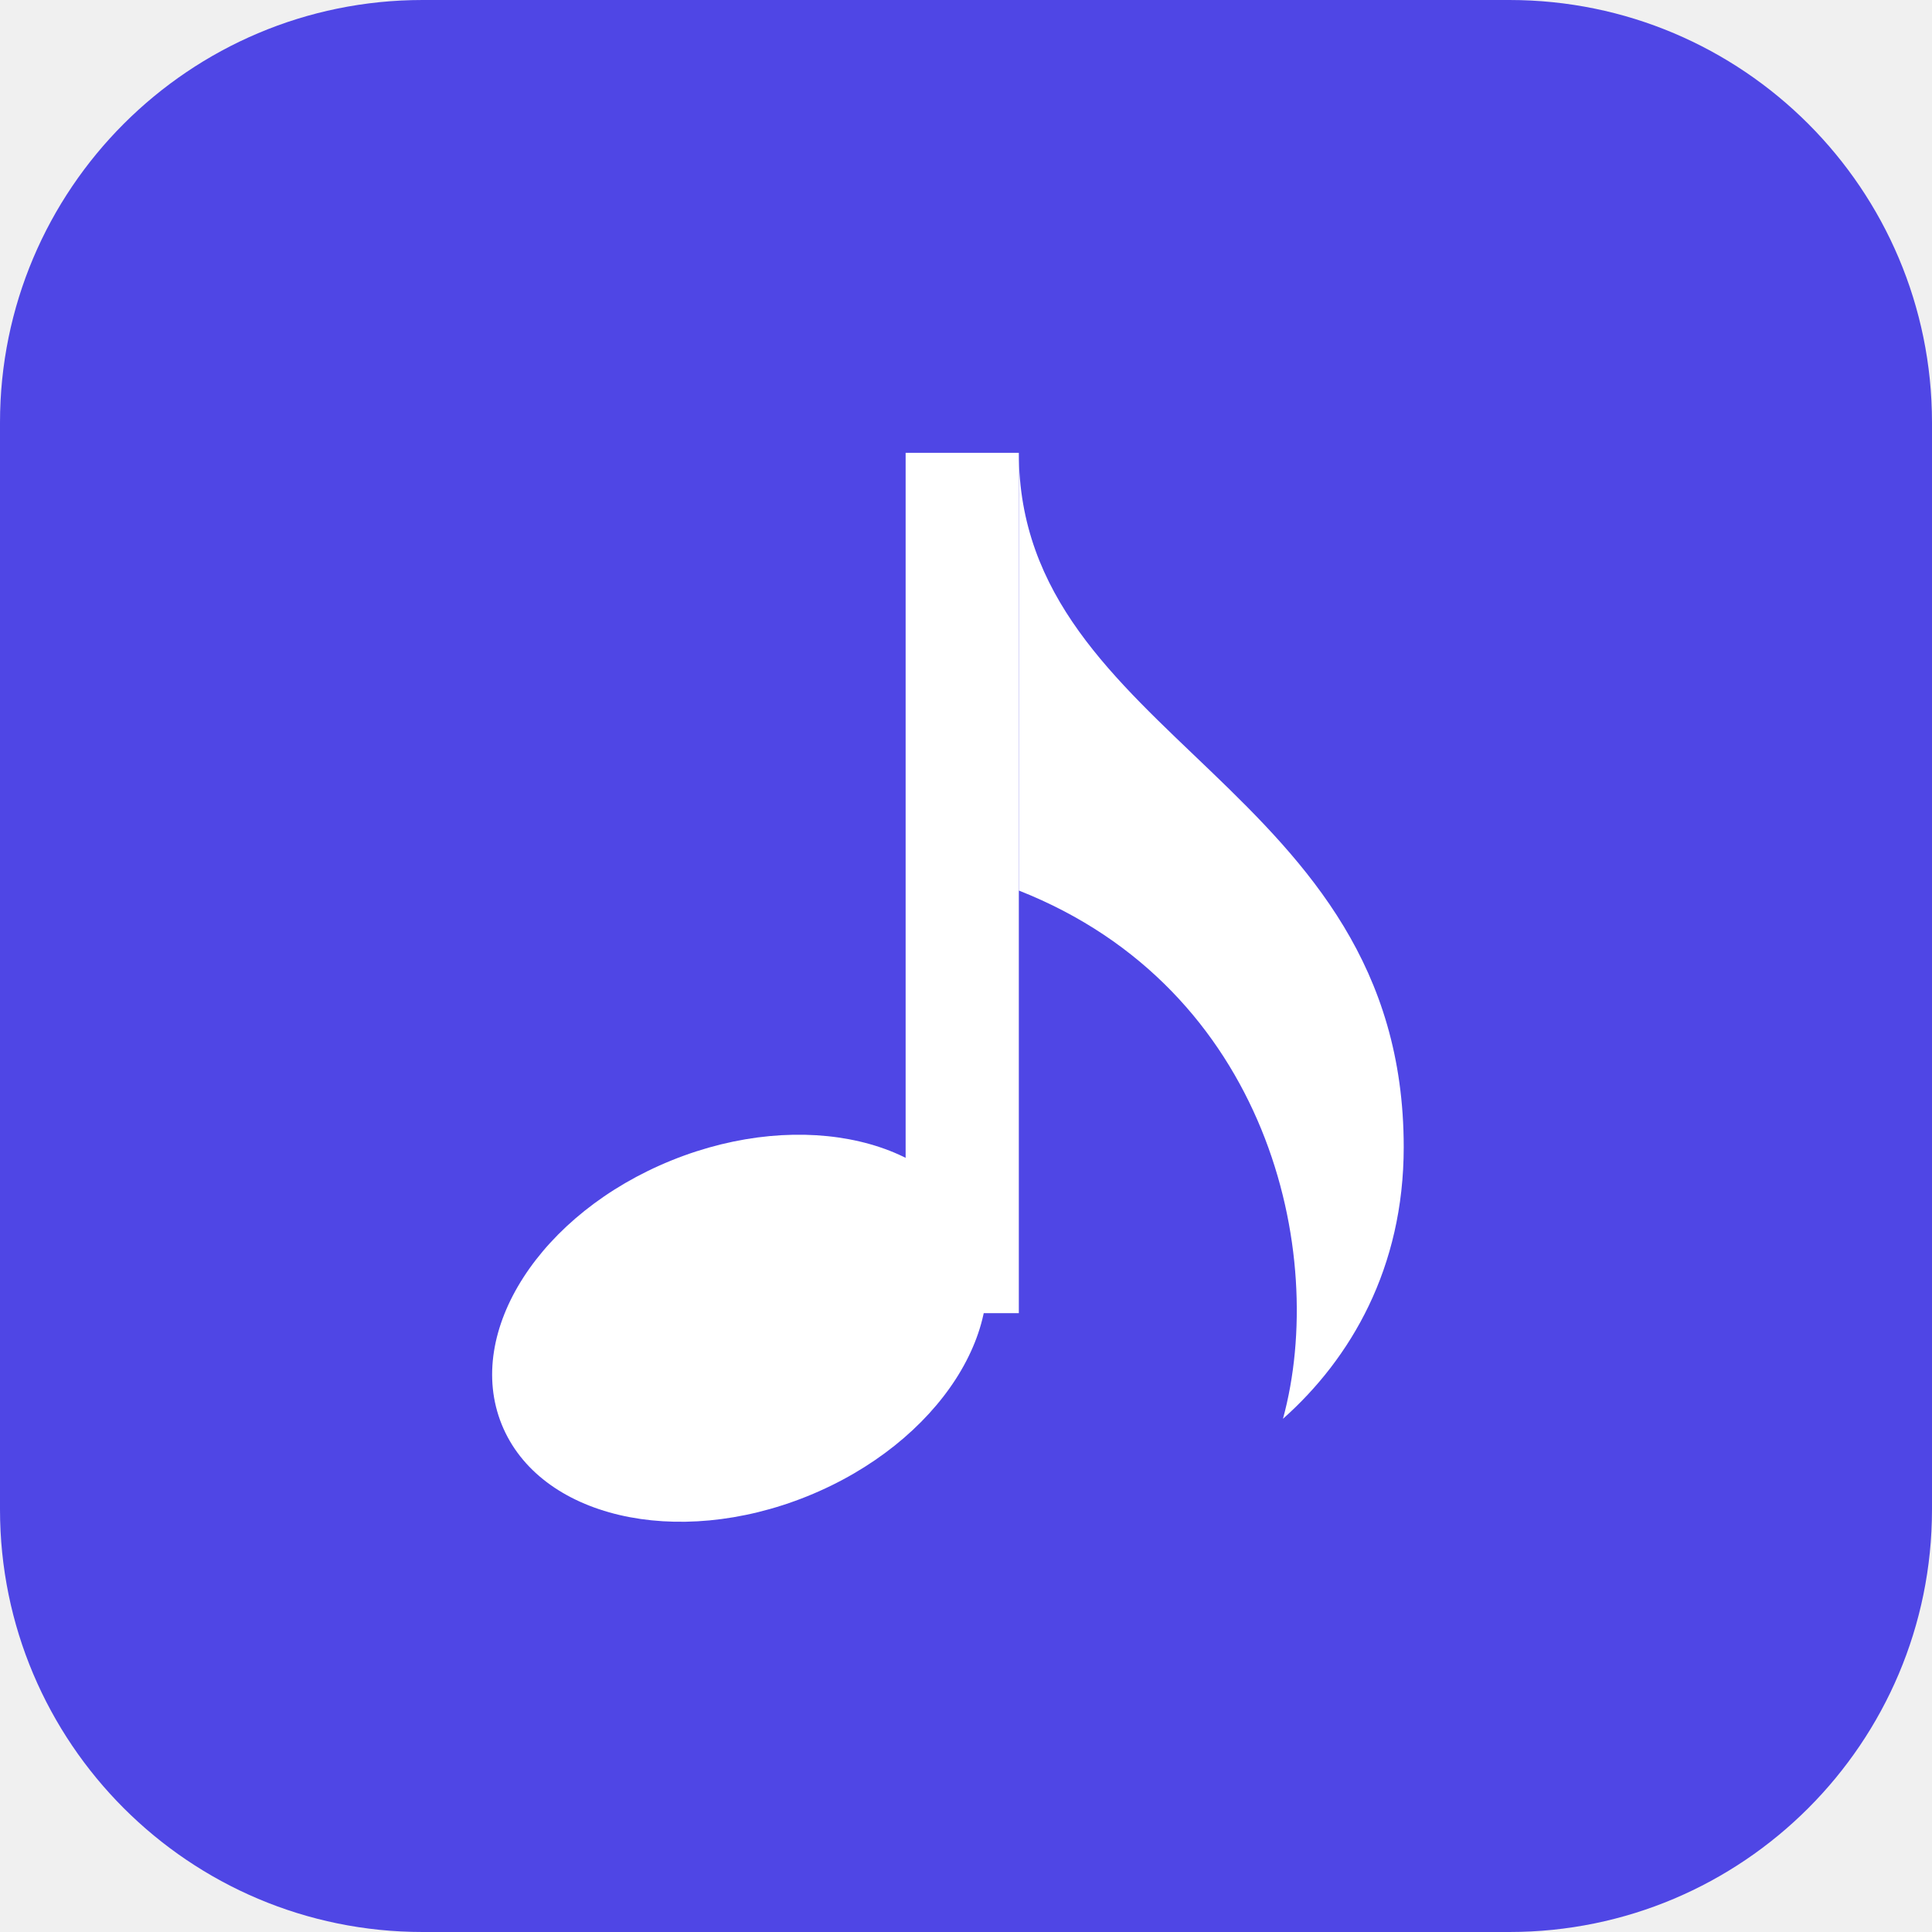
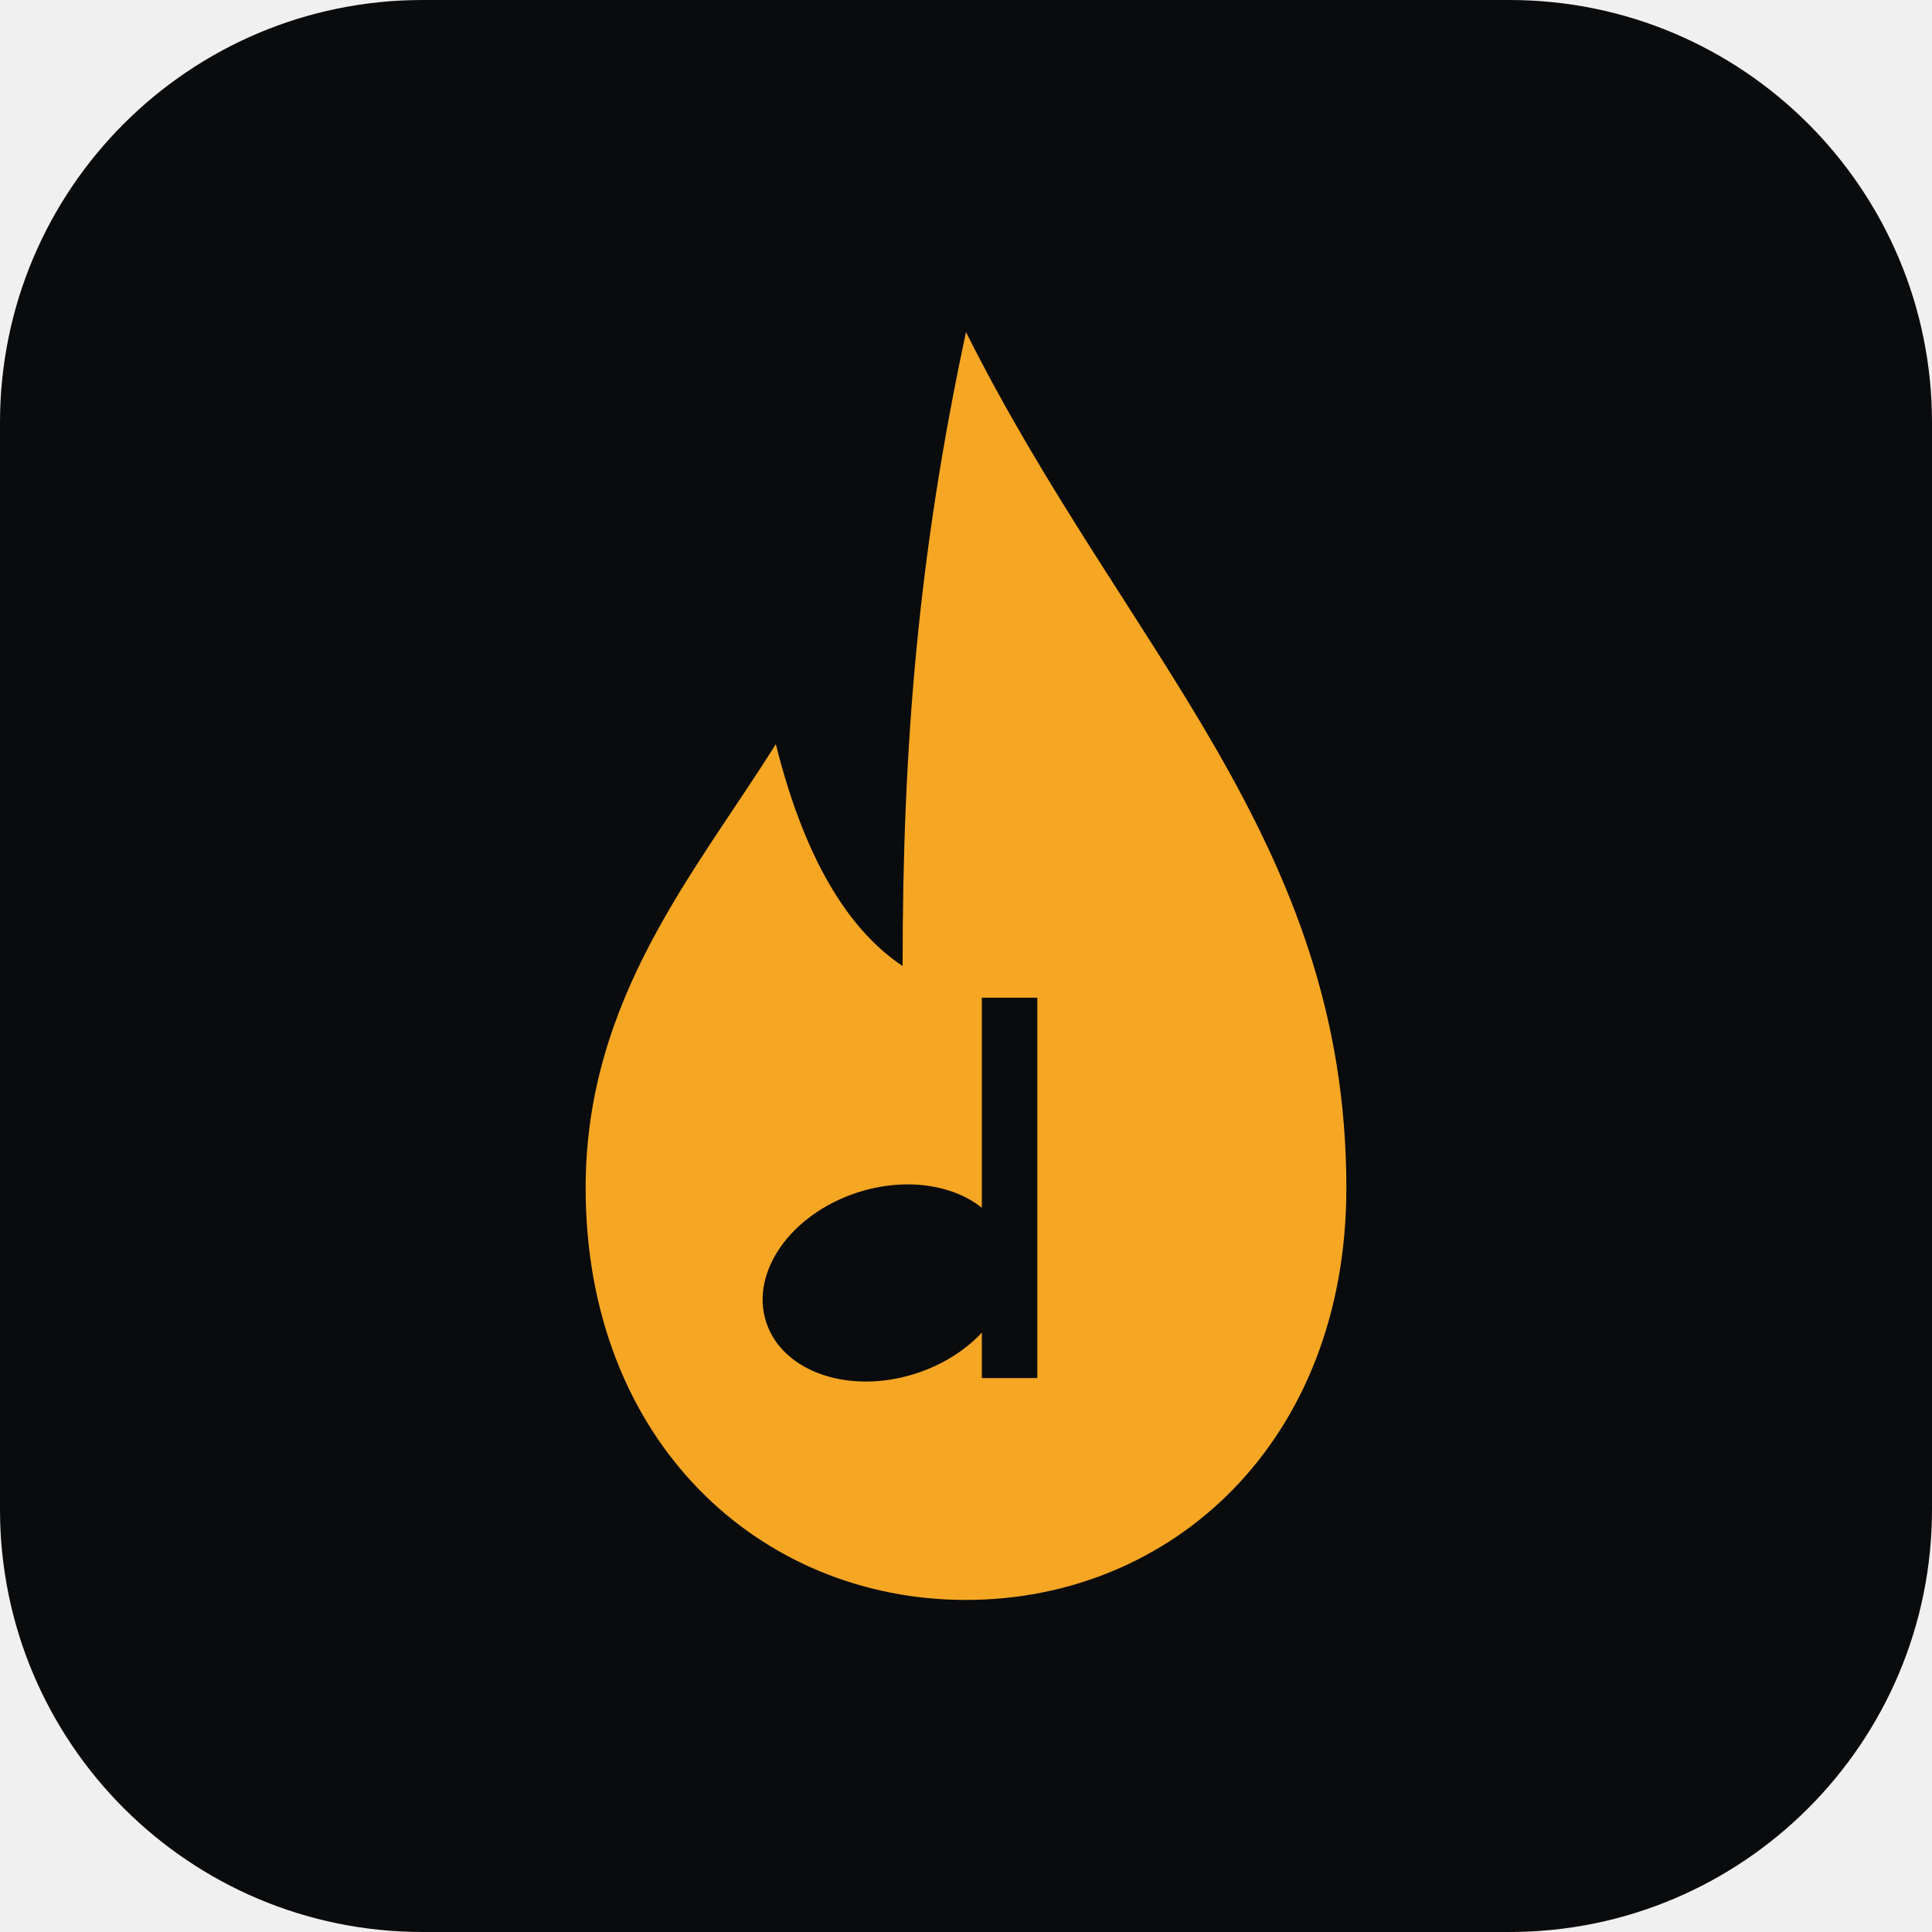
<svg xmlns="http://www.w3.org/2000/svg" viewBox="0 0 512 512" width="512" height="512">
-   <rect width="512" height="512" rx="112" fill="#4f46e5" />
-   <g id="note" fill="#ffffff">
-     <ellipse cx="196" cy="352" rx="68" ry="48" transform="rotate(-22 196 352)" />
-     <rect x="240" y="120" width="30" height="228" />
-     <path d="M270 120 C 270 196 372 208 372 304 C 372 336 358 360 340 376 C 352 332 336 262 270 236 Z" />
+   <rect width="512" height="512" rx="112" fill="#0A0B0D" />
+   <g id="note">
+     <g transform="translate(256 256) scale(4.2) translate(-48 -48)">
+       <path d="M48 8 C58 28 72 40 72 62 C72 78 61 88 48 88 C35 88 24 78 24 62 C24 50 31 42 36 34 C38 42 41 46 44 48 C44 34 45 22 48 8 Z" fill="#F5A623" />
+       <ellipse cx="43" cy="68" rx="8" ry="6" fill="#0A0B0D" transform="rotate(-18 43 68)" />
+       <rect x="49" y="50" width="3.5" height="24" fill="#0A0B0D" />
+     </g>
  </g>
</svg>
